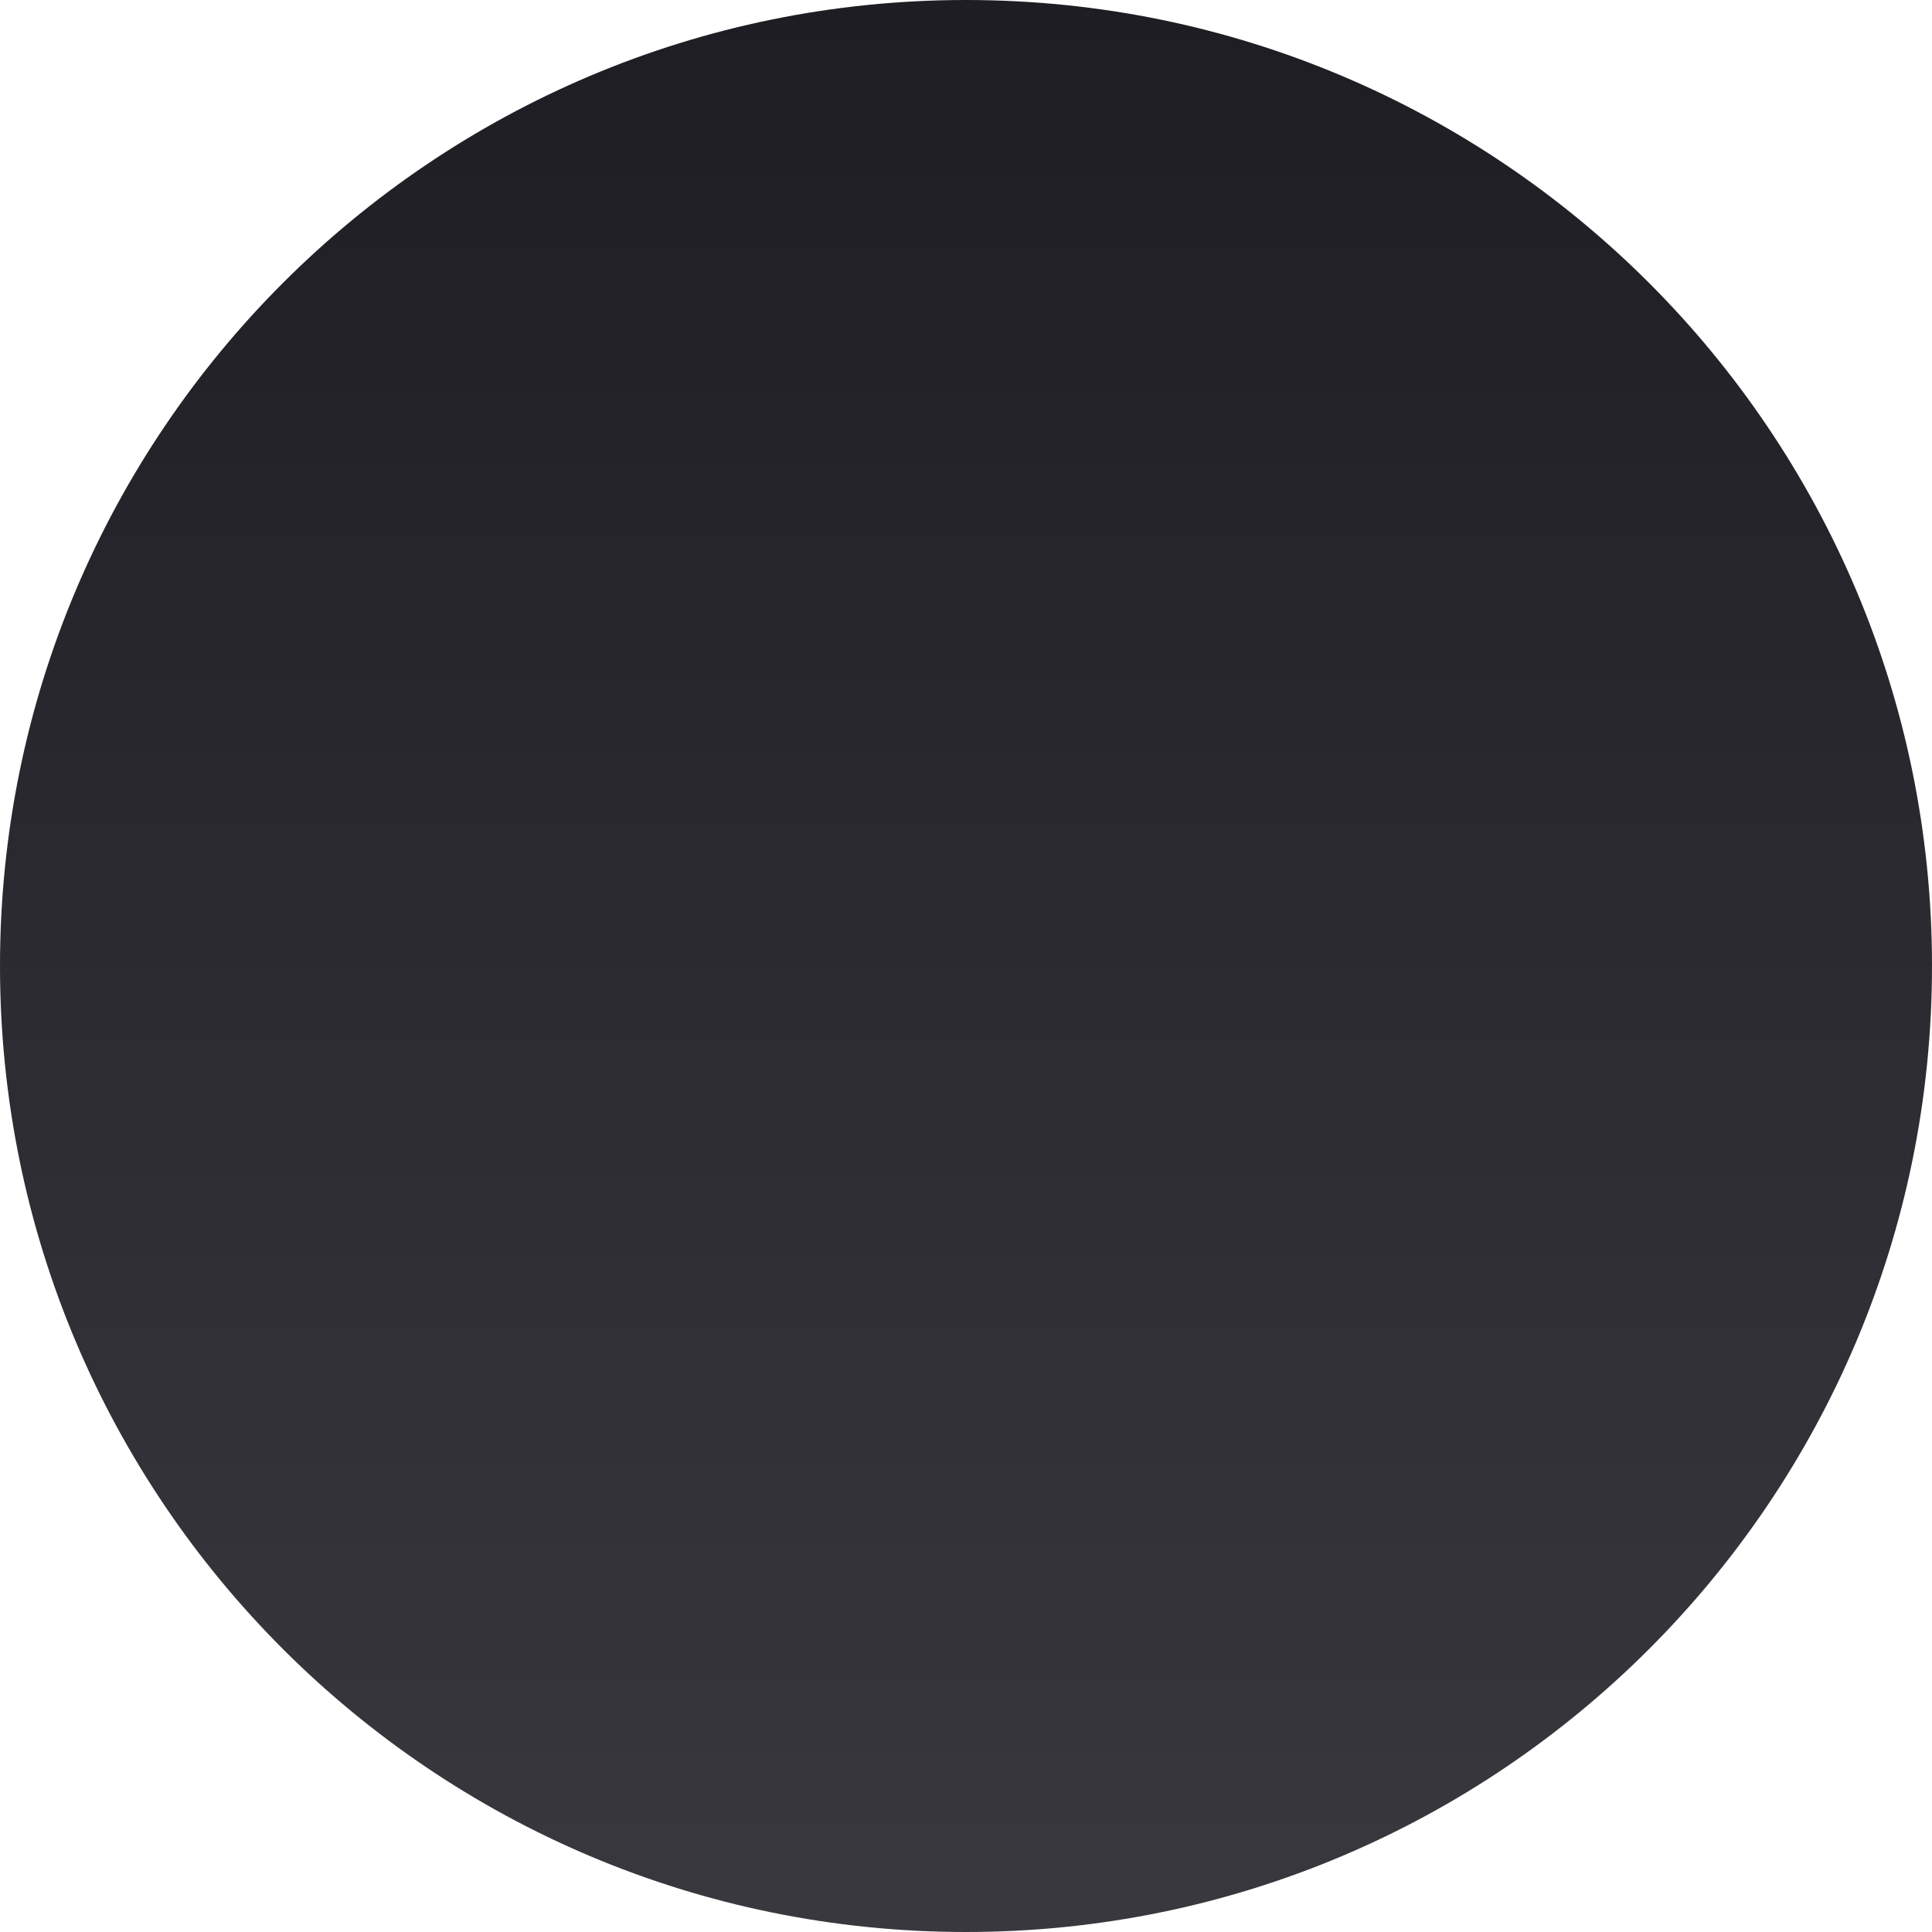
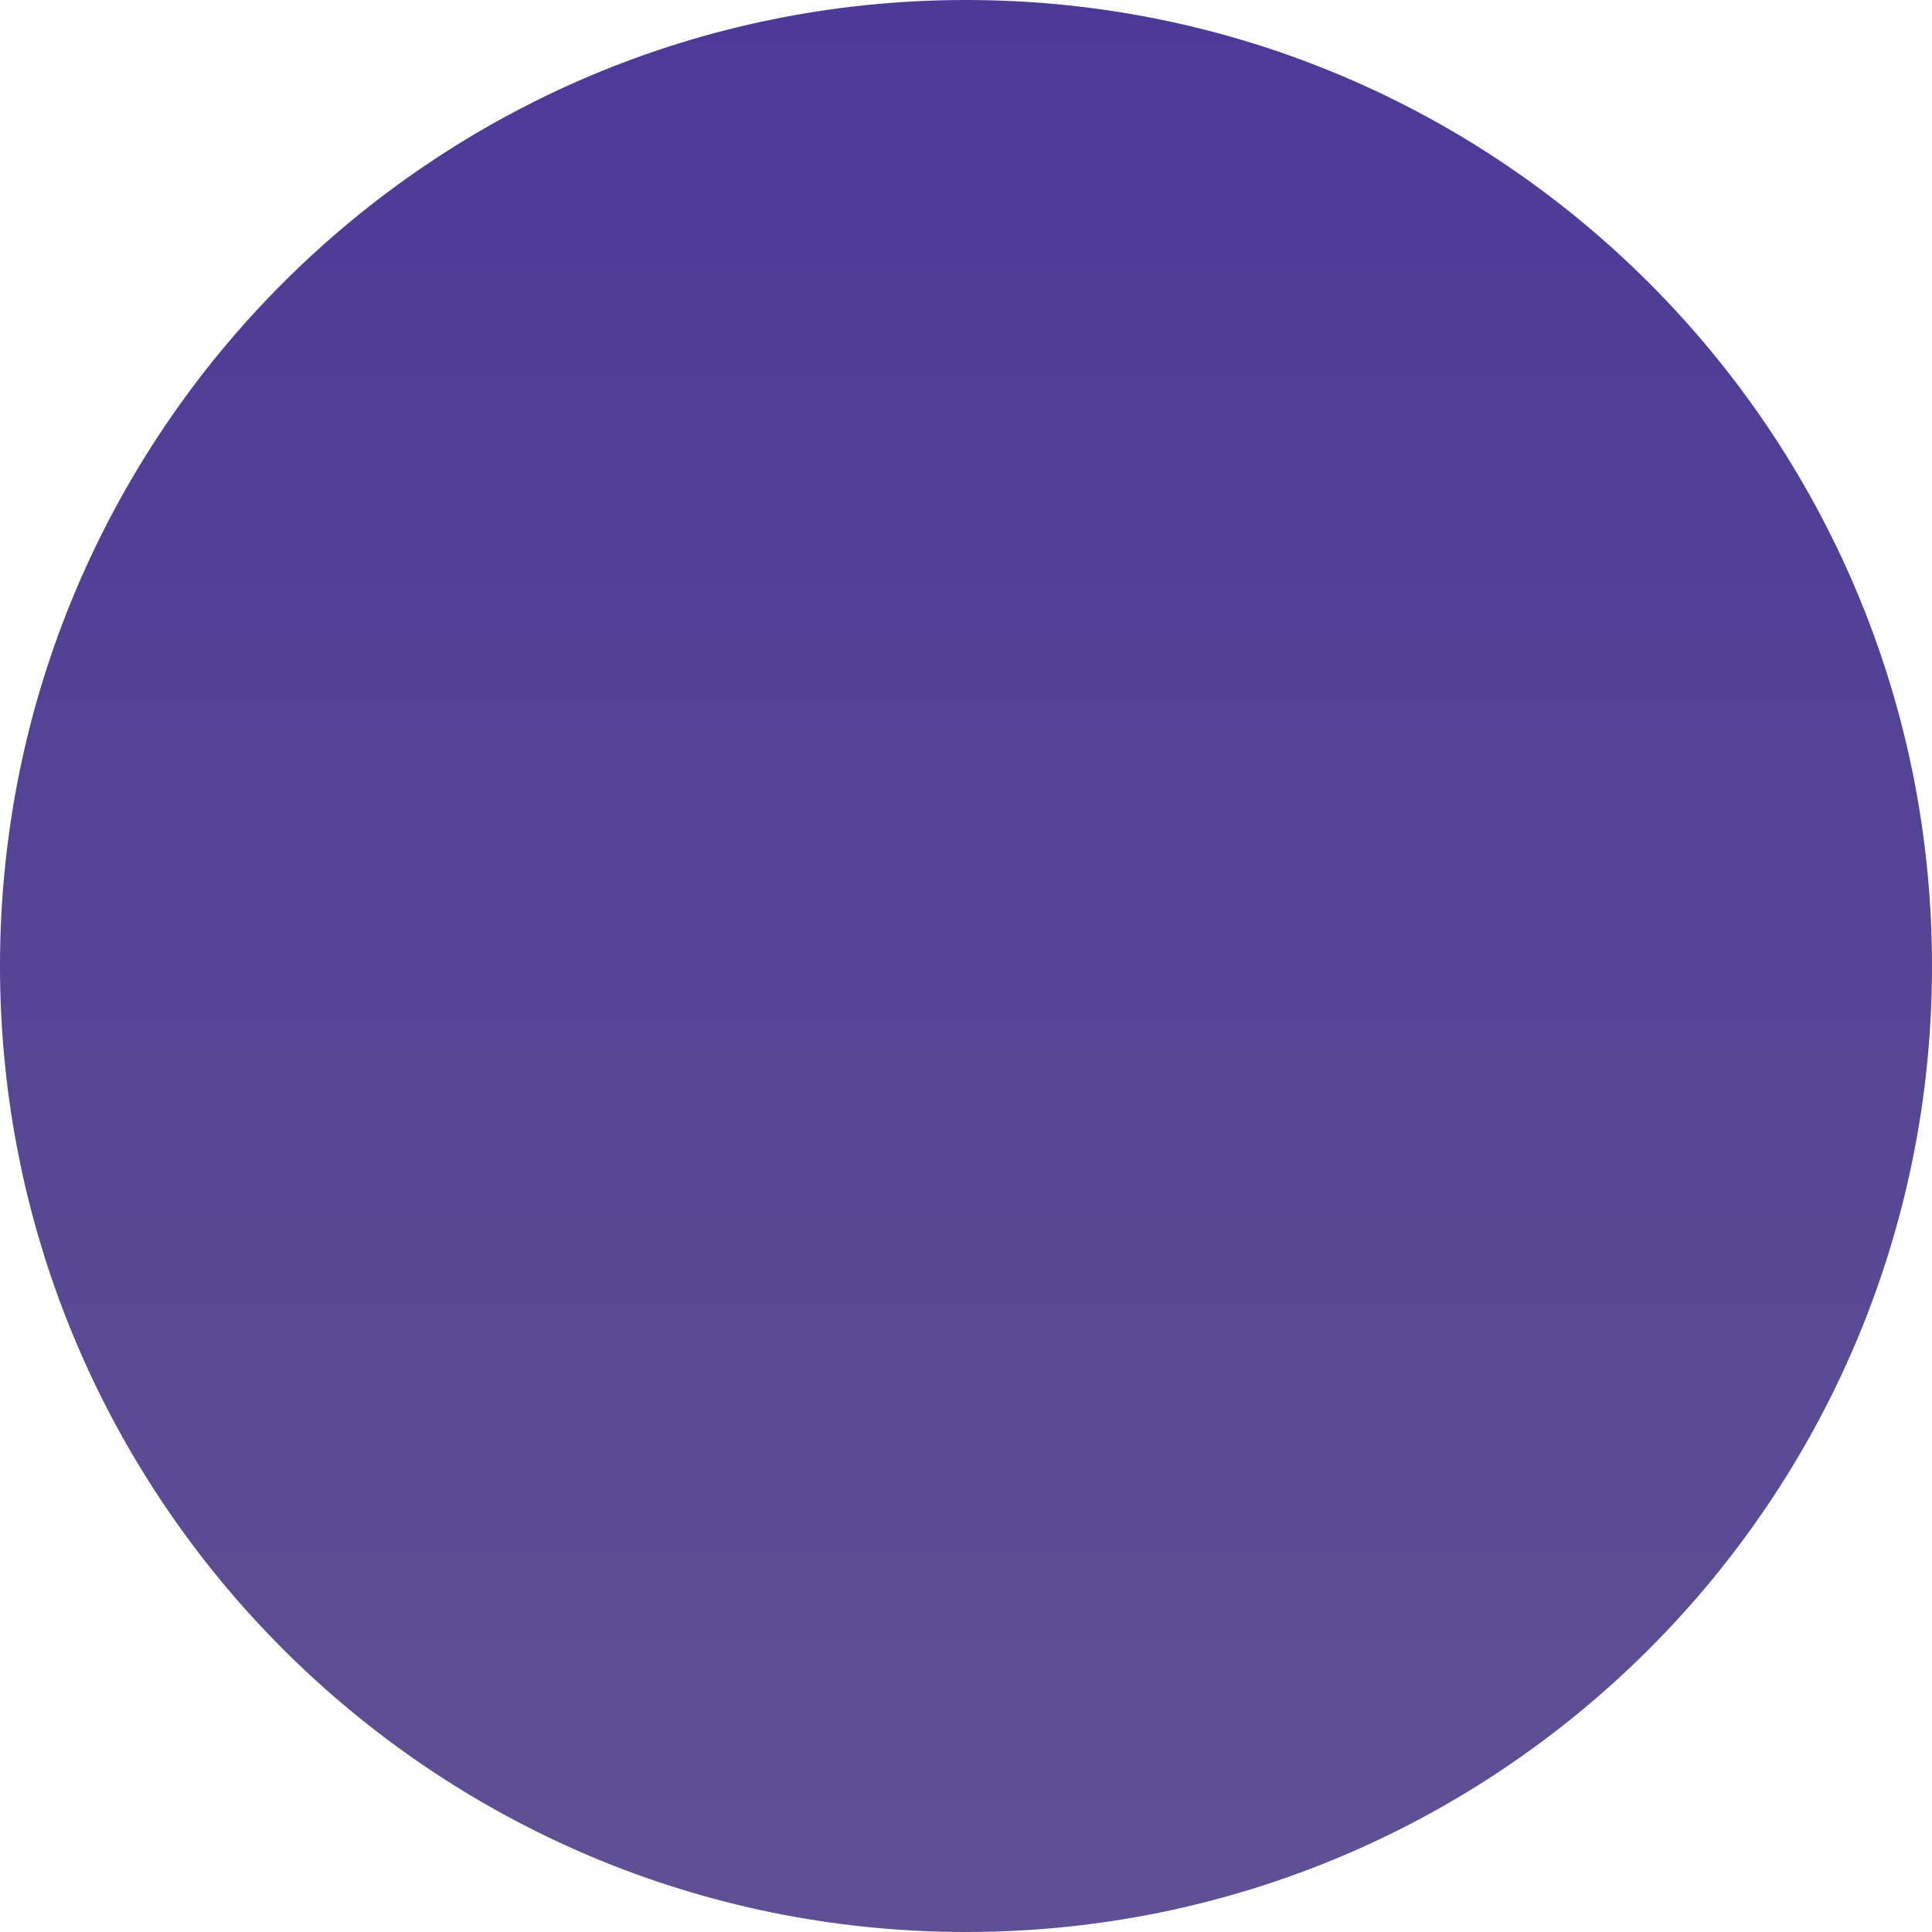
<svg xmlns="http://www.w3.org/2000/svg" width="44" height="44" viewBox="0 0 44 44" fill="none">
  <circle cx="22" cy="22" r="22" fill="url(#paint0_linear_147_168)" />
  <defs>
    <linearGradient id="paint0_linear_147_168" x1="22" y1="0" x2="22" y2="44" gradientUnits="userSpaceOnUse">
-       <stop stop-color="#1E1D23" />
-       <stop offset="1" stop-color="#39383F" />
+       <stop stop-color="#4C3A97" />
+       <stop offset="1" stop-color="#5E5193" />
    </linearGradient>
  </defs>
</svg>
